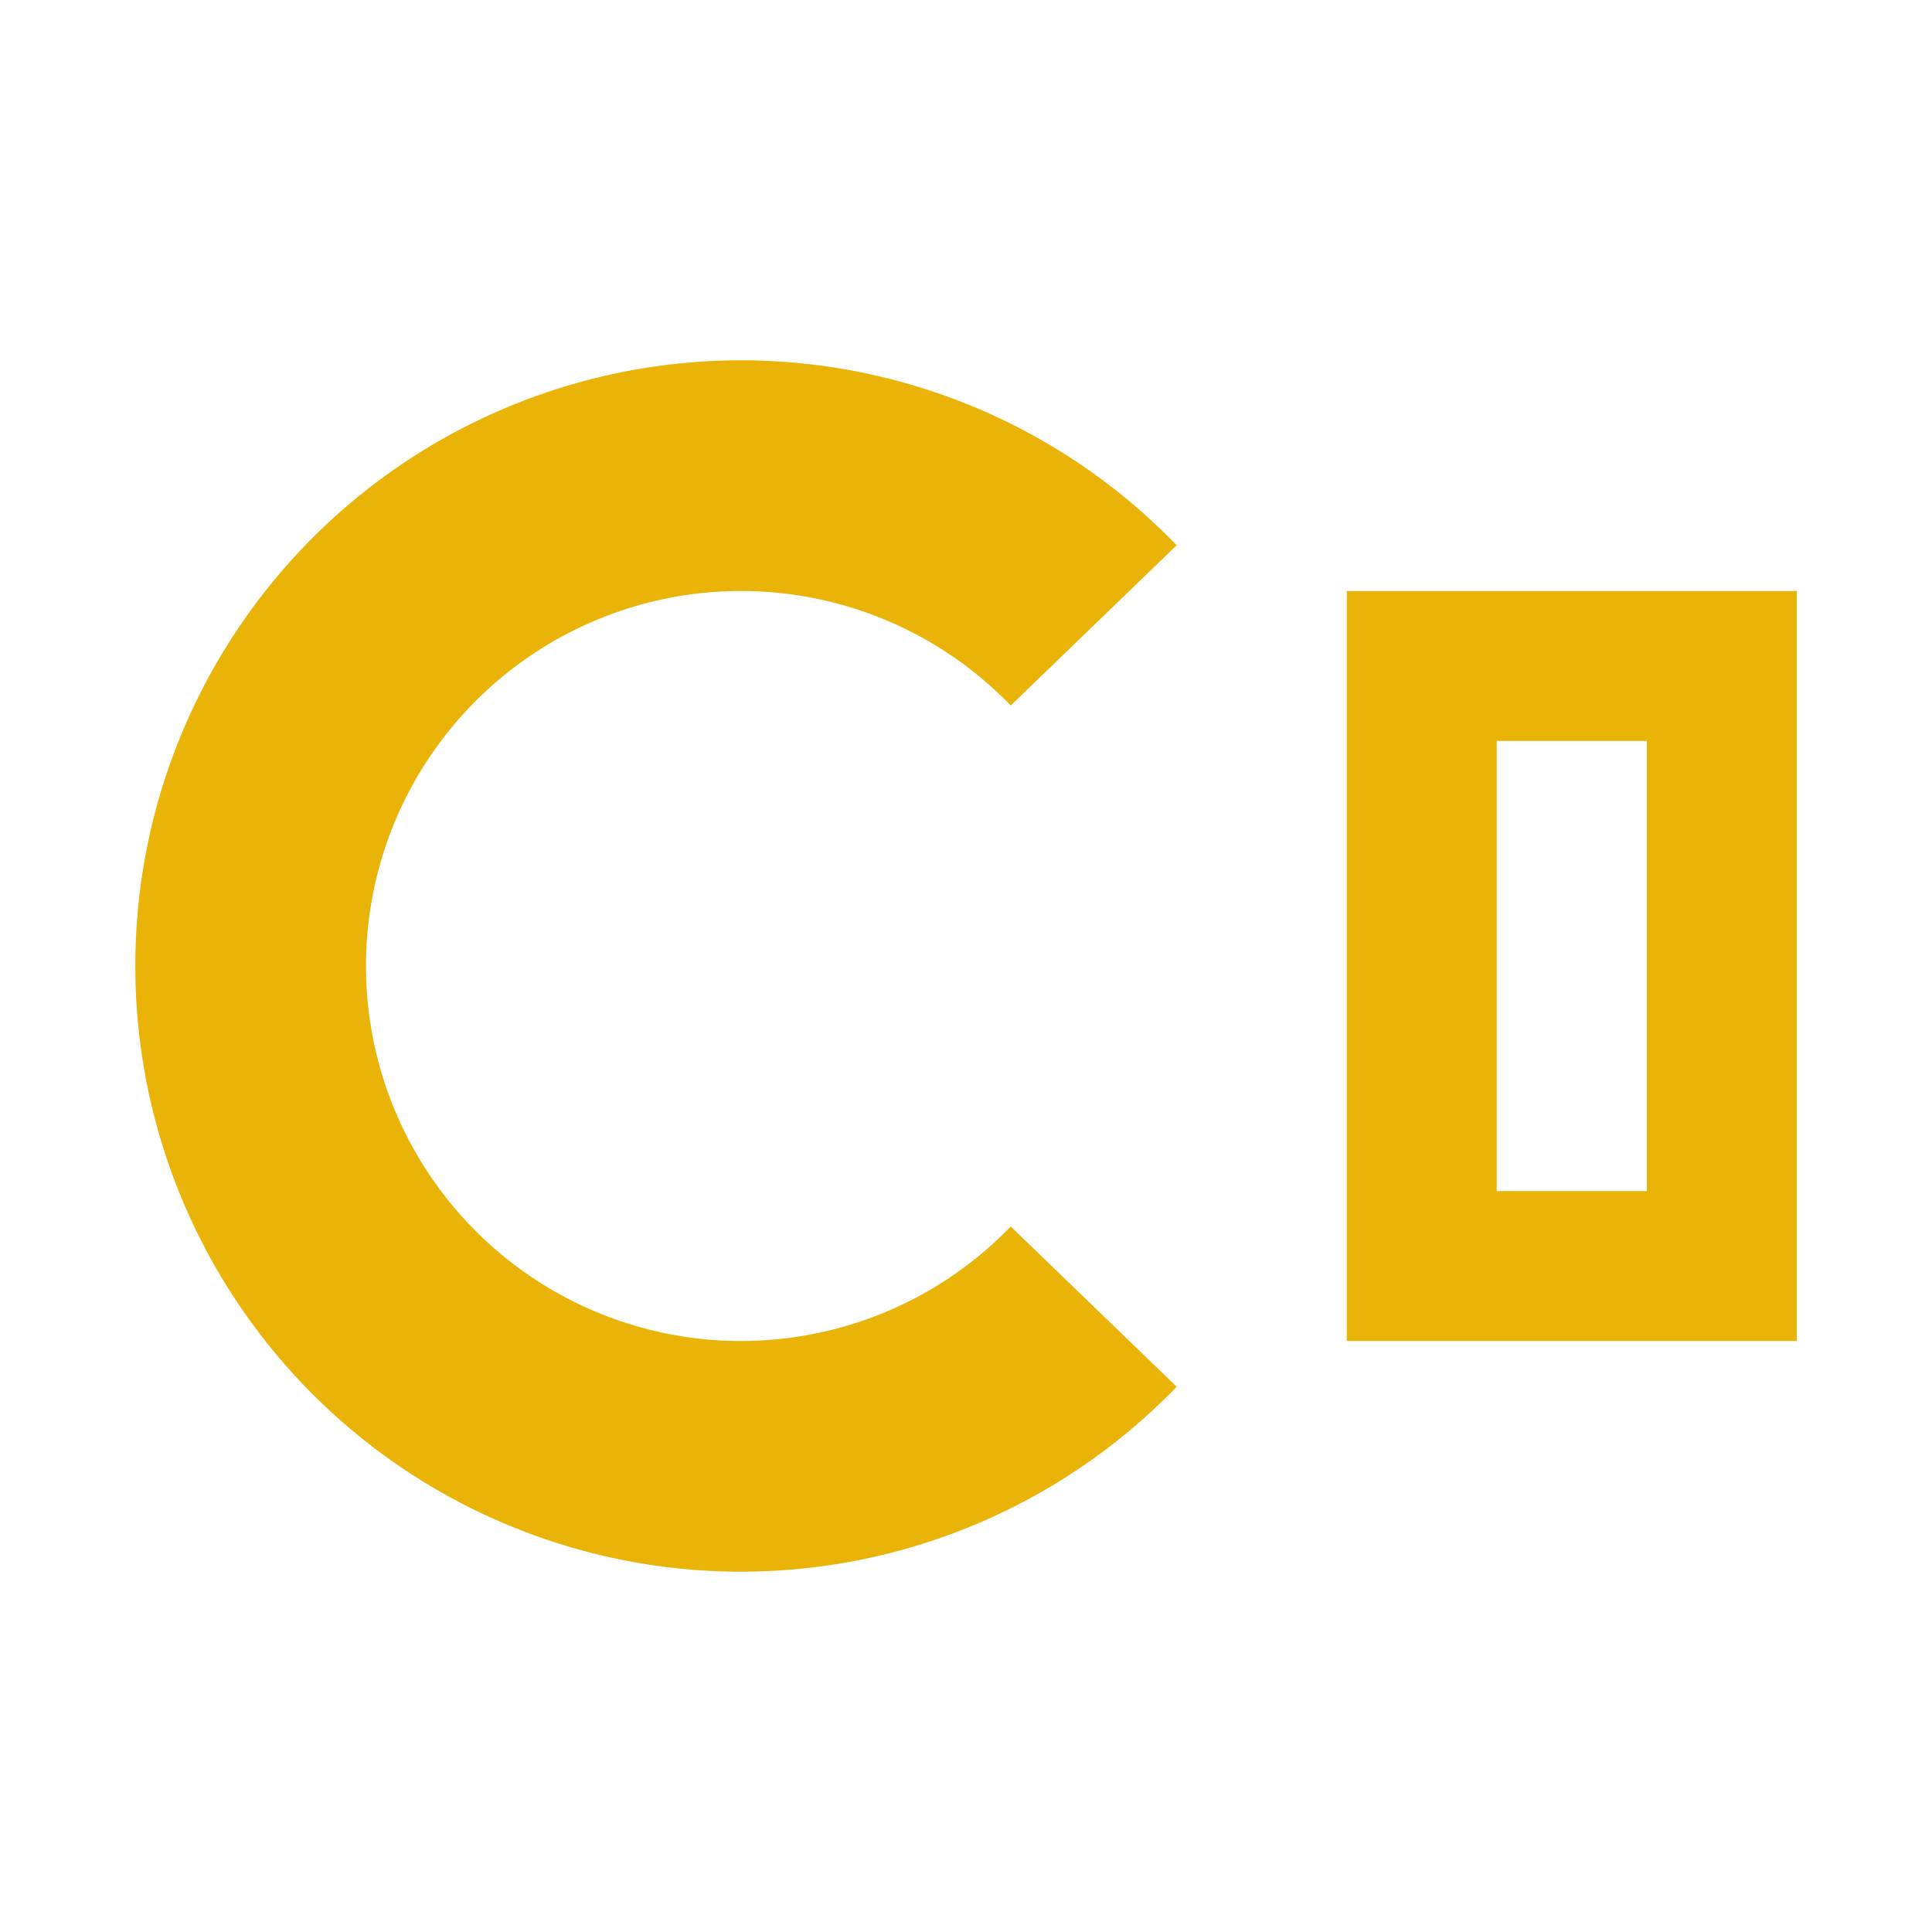
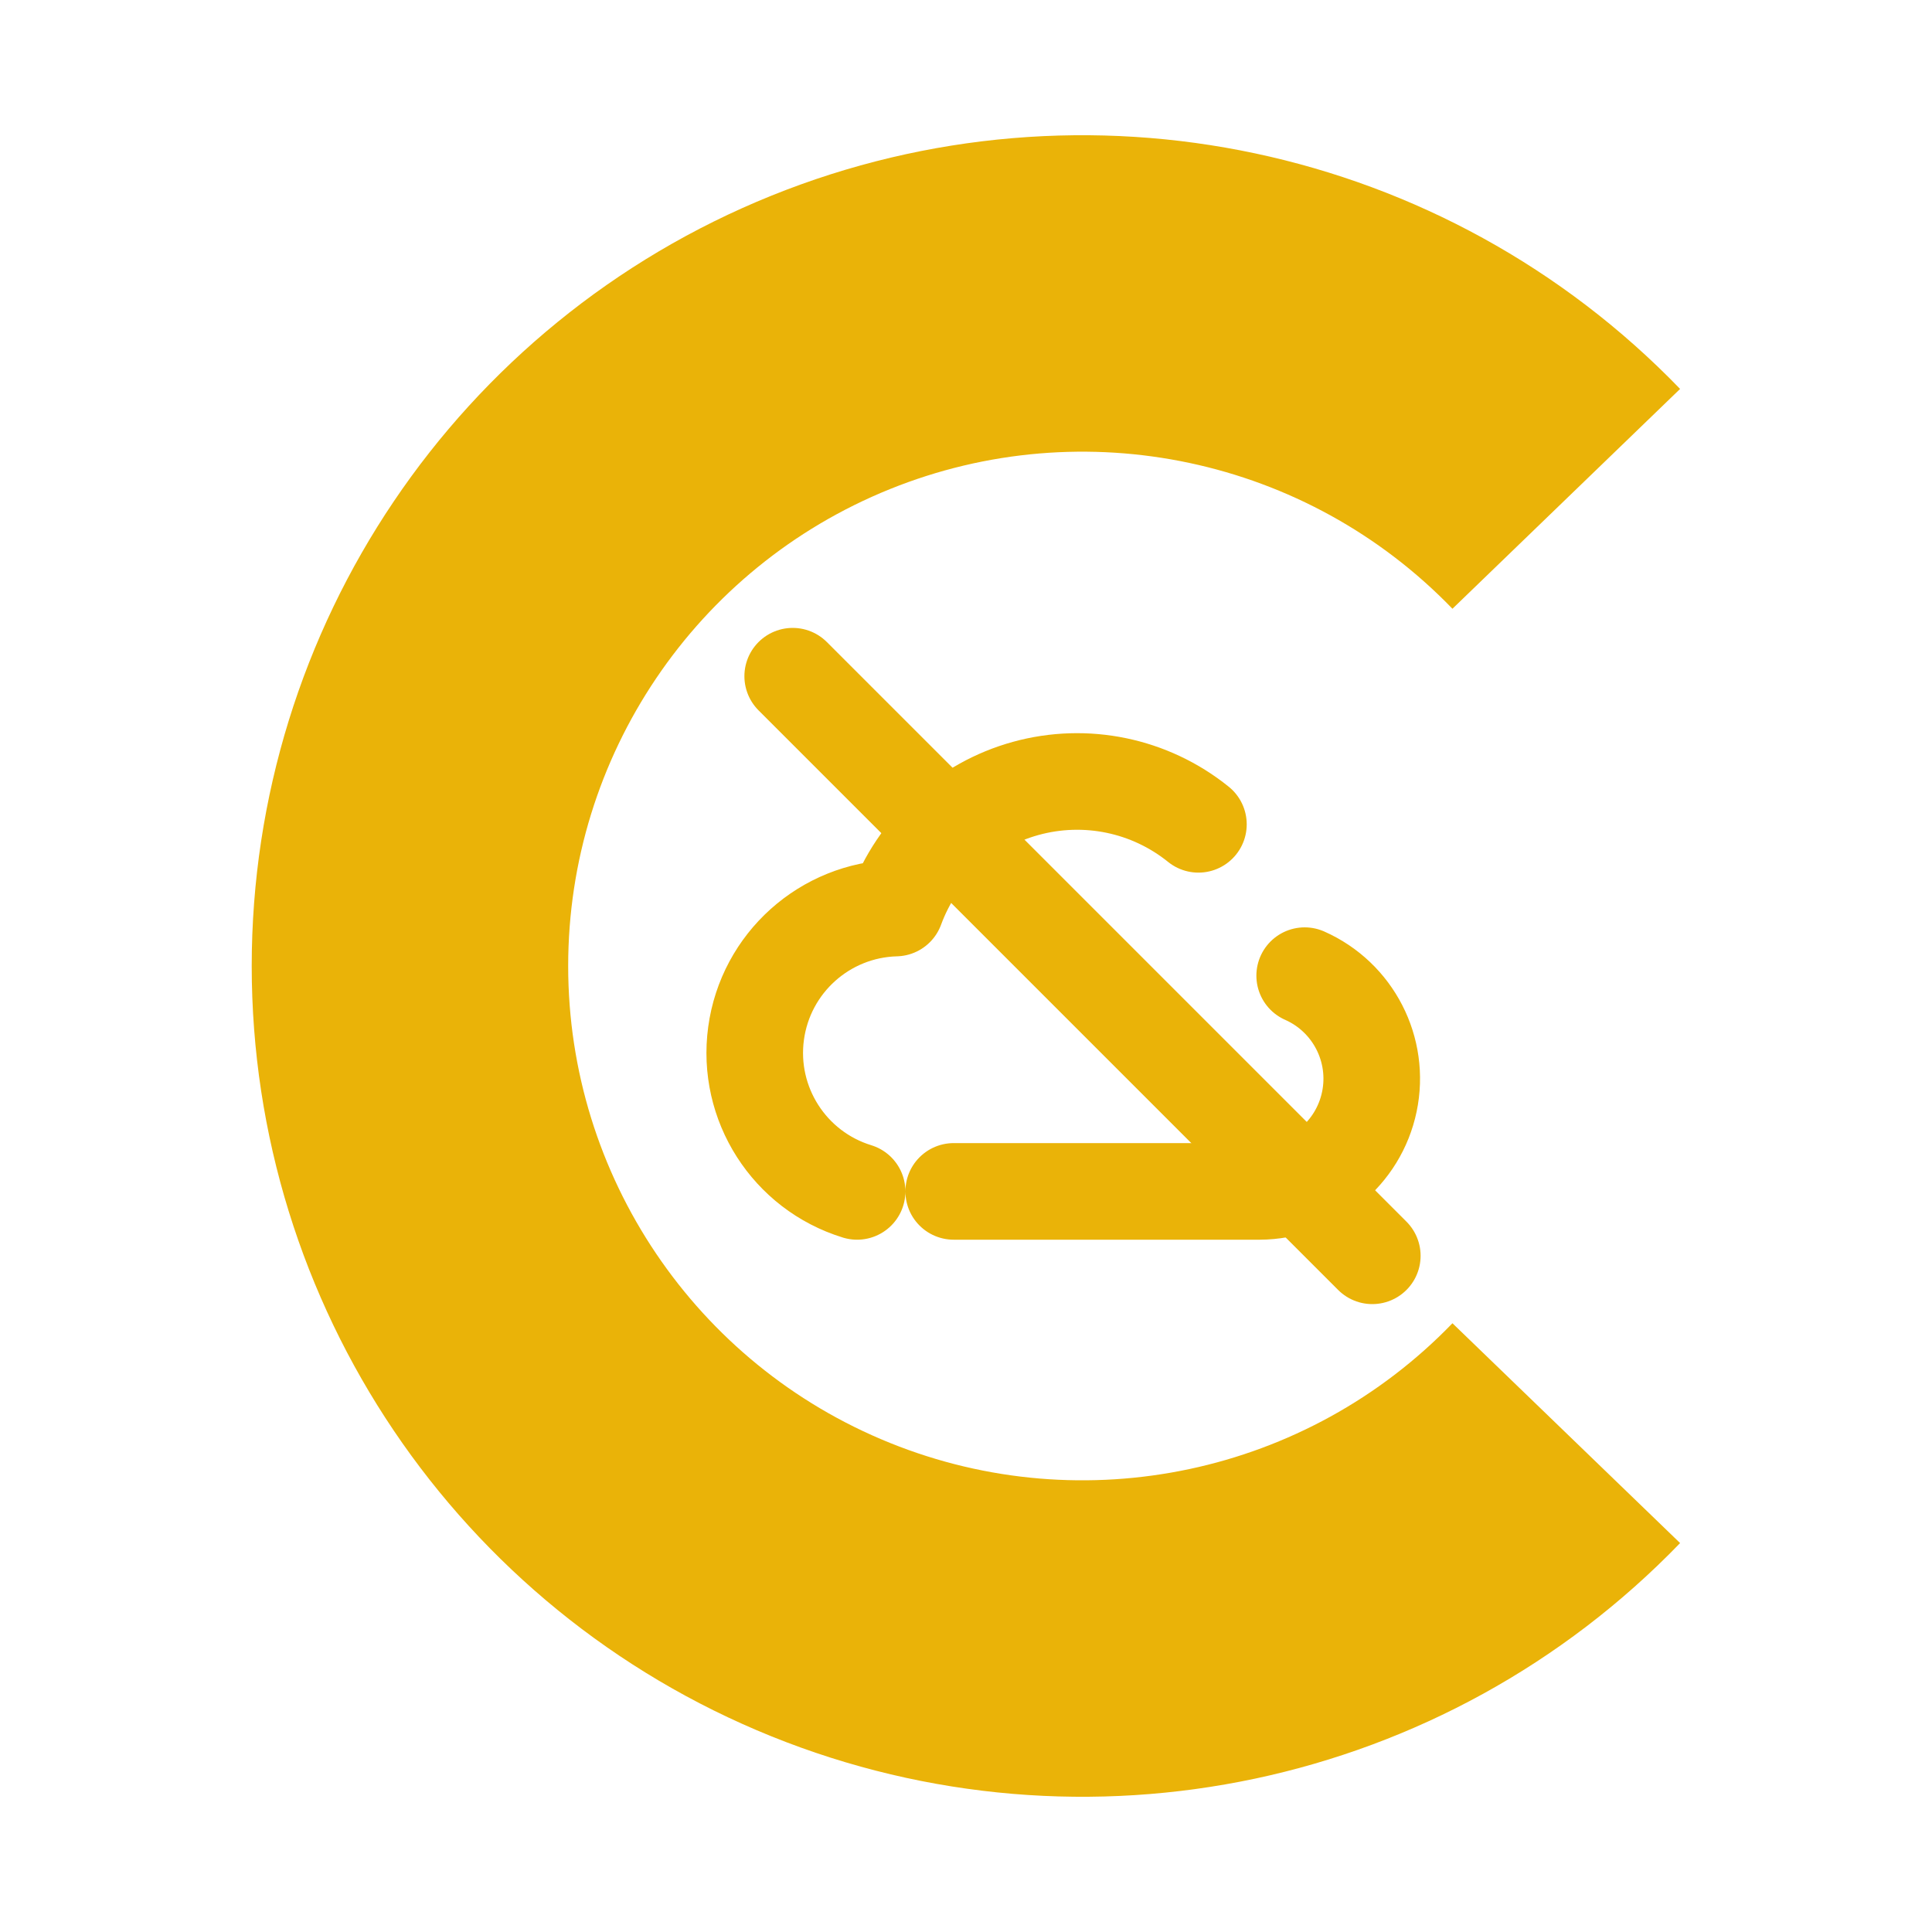
<svg xmlns="http://www.w3.org/2000/svg" viewBox="0 0 100 100" width="512" height="512" role="img" aria-label="Carino Offline">
-   <path d="M 56.61 32.37 A 25.38 25.38 0 1 0 56.61 67.63" fill="none" stroke="#eab308" stroke-width="11.94" stroke-linecap="butt" />
-   <path d="M 69.71 30.59 H 73.59 V 34.47 H 69.71 Z M 73.59 30.59 H 77.47 V 34.47 H 73.59 Z M 77.47 30.59 H 81.35 V 34.47 H 77.47 Z M 81.35 30.59 H 85.24 V 34.47 H 81.35 Z M 85.24 30.59 H 89.12 V 34.47 H 85.24 Z M 89.12 30.59 H 93.00 V 34.47 H 89.12 Z M 69.71 34.47 H 73.59 V 38.35 H 69.71 Z M 73.59 34.47 H 77.47 V 38.35 H 73.59 Z M 77.47 34.47 H 81.35 V 38.35 H 77.47 Z M 81.35 34.47 H 85.24 V 38.35 H 81.35 Z M 85.24 34.47 H 89.12 V 38.35 H 85.24 Z M 89.12 34.47 H 93.00 V 38.35 H 89.12 Z M 69.71 38.35 H 73.59 V 42.24 H 69.71 Z M 73.59 38.35 H 77.47 V 42.24 H 73.59 Z M 85.24 38.35 H 89.12 V 42.24 H 85.24 Z M 89.12 38.35 H 93.00 V 42.24 H 89.12 Z M 69.71 42.24 H 73.59 V 46.12 H 69.71 Z M 73.59 42.24 H 77.47 V 46.12 H 73.59 Z M 85.24 42.24 H 89.12 V 46.12 H 85.24 Z M 89.12 42.24 H 93.00 V 46.12 H 89.12 Z M 69.71 46.12 H 73.59 V 50.00 H 69.71 Z M 73.59 46.12 H 77.47 V 50.00 H 73.59 Z M 85.24 46.12 H 89.12 V 50.00 H 85.24 Z M 89.12 46.12 H 93.00 V 50.00 H 89.12 Z M 69.71 50.00 H 73.59 V 53.88 H 69.71 Z M 73.59 50.00 H 77.47 V 53.88 H 73.59 Z M 85.24 50.00 H 89.12 V 53.88 H 85.24 Z M 89.12 50.00 H 93.00 V 53.88 H 89.12 Z M 69.71 53.88 H 73.59 V 57.76 H 69.71 Z M 73.59 53.88 H 77.47 V 57.76 H 73.59 Z M 85.24 53.88 H 89.12 V 57.76 H 85.24 Z M 89.12 53.88 H 93.00 V 57.76 H 89.12 Z M 69.71 57.76 H 73.59 V 61.65 H 69.71 Z M 73.59 57.76 H 77.47 V 61.65 H 73.59 Z M 85.24 57.76 H 89.12 V 61.65 H 85.24 Z M 89.12 57.76 H 93.00 V 61.65 H 89.12 Z M 69.71 61.65 H 73.59 V 65.53 H 69.71 Z M 73.59 61.65 H 77.47 V 65.53 H 73.59 Z M 77.47 61.65 H 81.35 V 65.53 H 77.47 Z M 81.35 61.65 H 85.24 V 65.53 H 81.35 Z M 85.24 61.65 H 89.12 V 65.53 H 85.24 Z M 89.12 61.65 H 93.00 V 65.53 H 89.12 Z M 69.71 65.53 H 73.59 V 69.41 H 69.71 Z M 73.59 65.53 H 77.47 V 69.41 H 73.59 Z M 77.47 65.53 H 81.35 V 69.41 H 77.47 Z M 81.35 65.53 H 85.24 V 69.41 H 81.35 Z M 85.24 65.53 H 89.12 V 69.41 H 85.24 Z M 89.12 65.53 H 93.00 V 69.41 H 89.12 Z" fill="#eab308" />
+   <path d="M 81.07 25.82 A 34.81 34.81 0 1 0 81.07 74.18" fill="none" stroke="#eab308" stroke-width="16.38" stroke-linecap="butt" />
+   <g transform="translate(36.030 30.000) scale(1.66667)" fill="none" stroke="#eab308" stroke-width="3.0" stroke-linecap="round" stroke-linejoin="round">
+     <path d="M8 19h9.5a3.5 3.5 0 0 0 1.4-6.7M15.6 7.6A6 6 0 0 0 6.2 10.2 4.5 4.5 0 0 0 5 19" />
+     <path d="M3 3l18 18" />
+   </g>
</svg>
